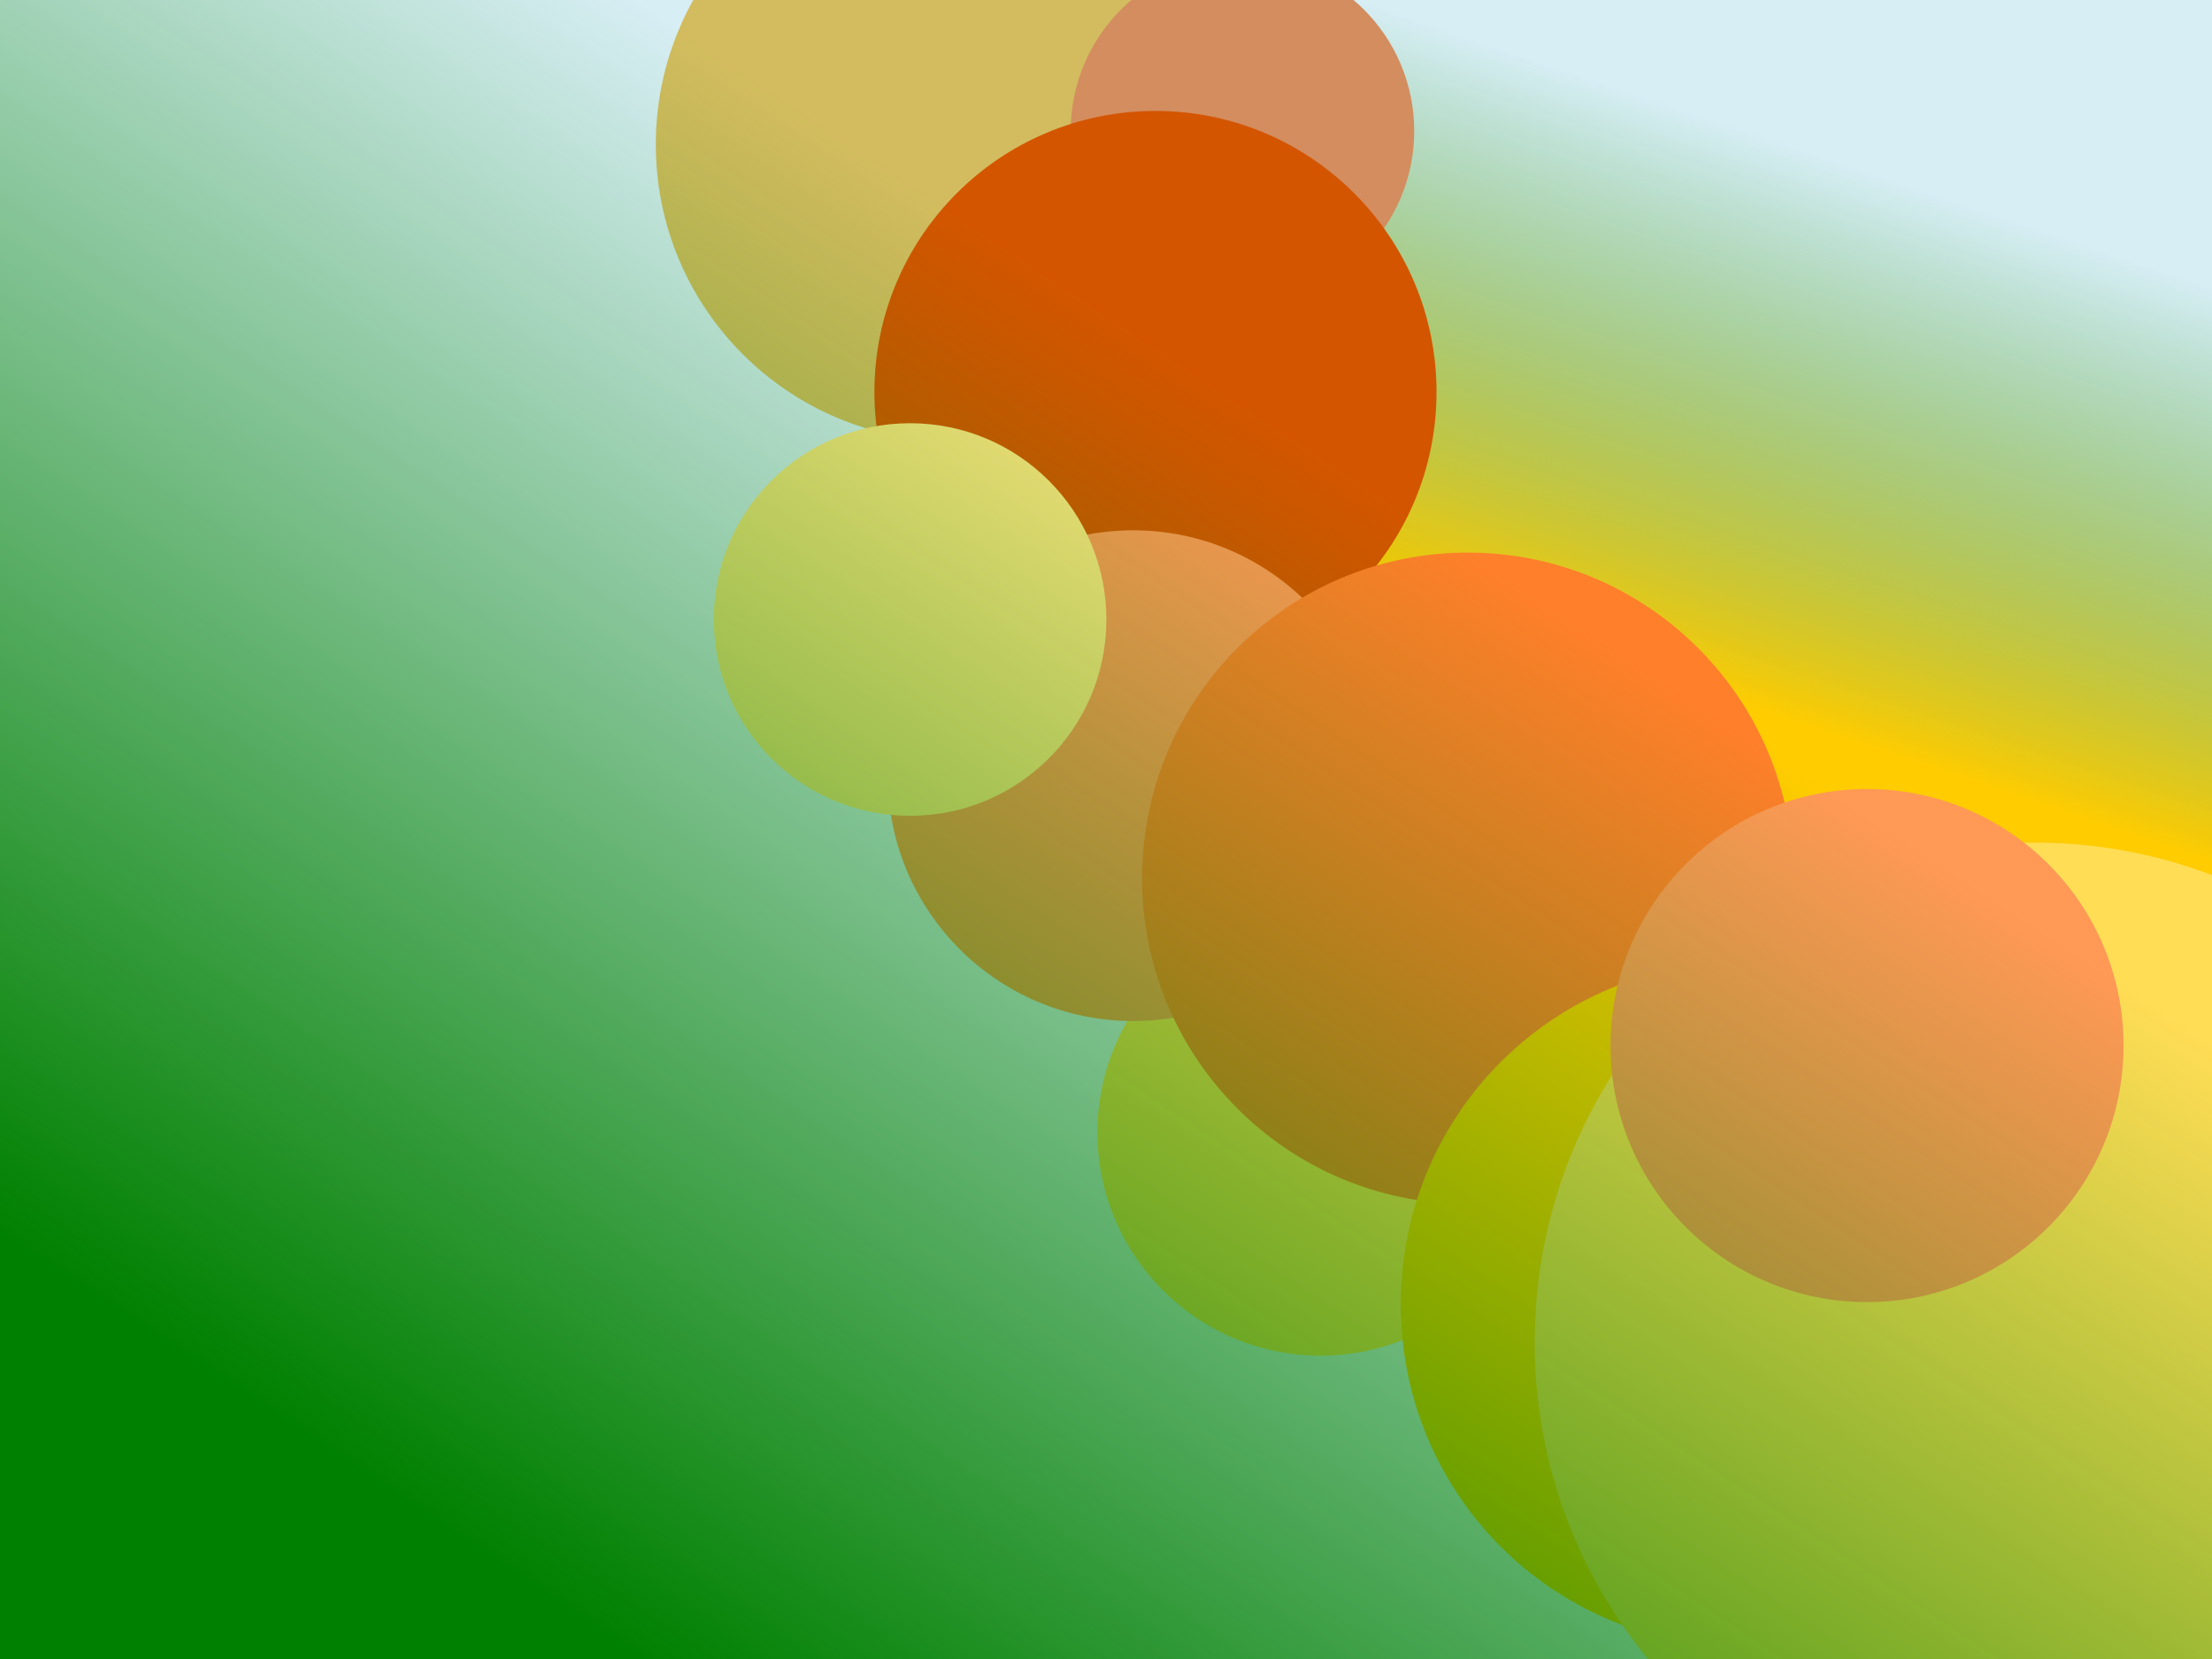
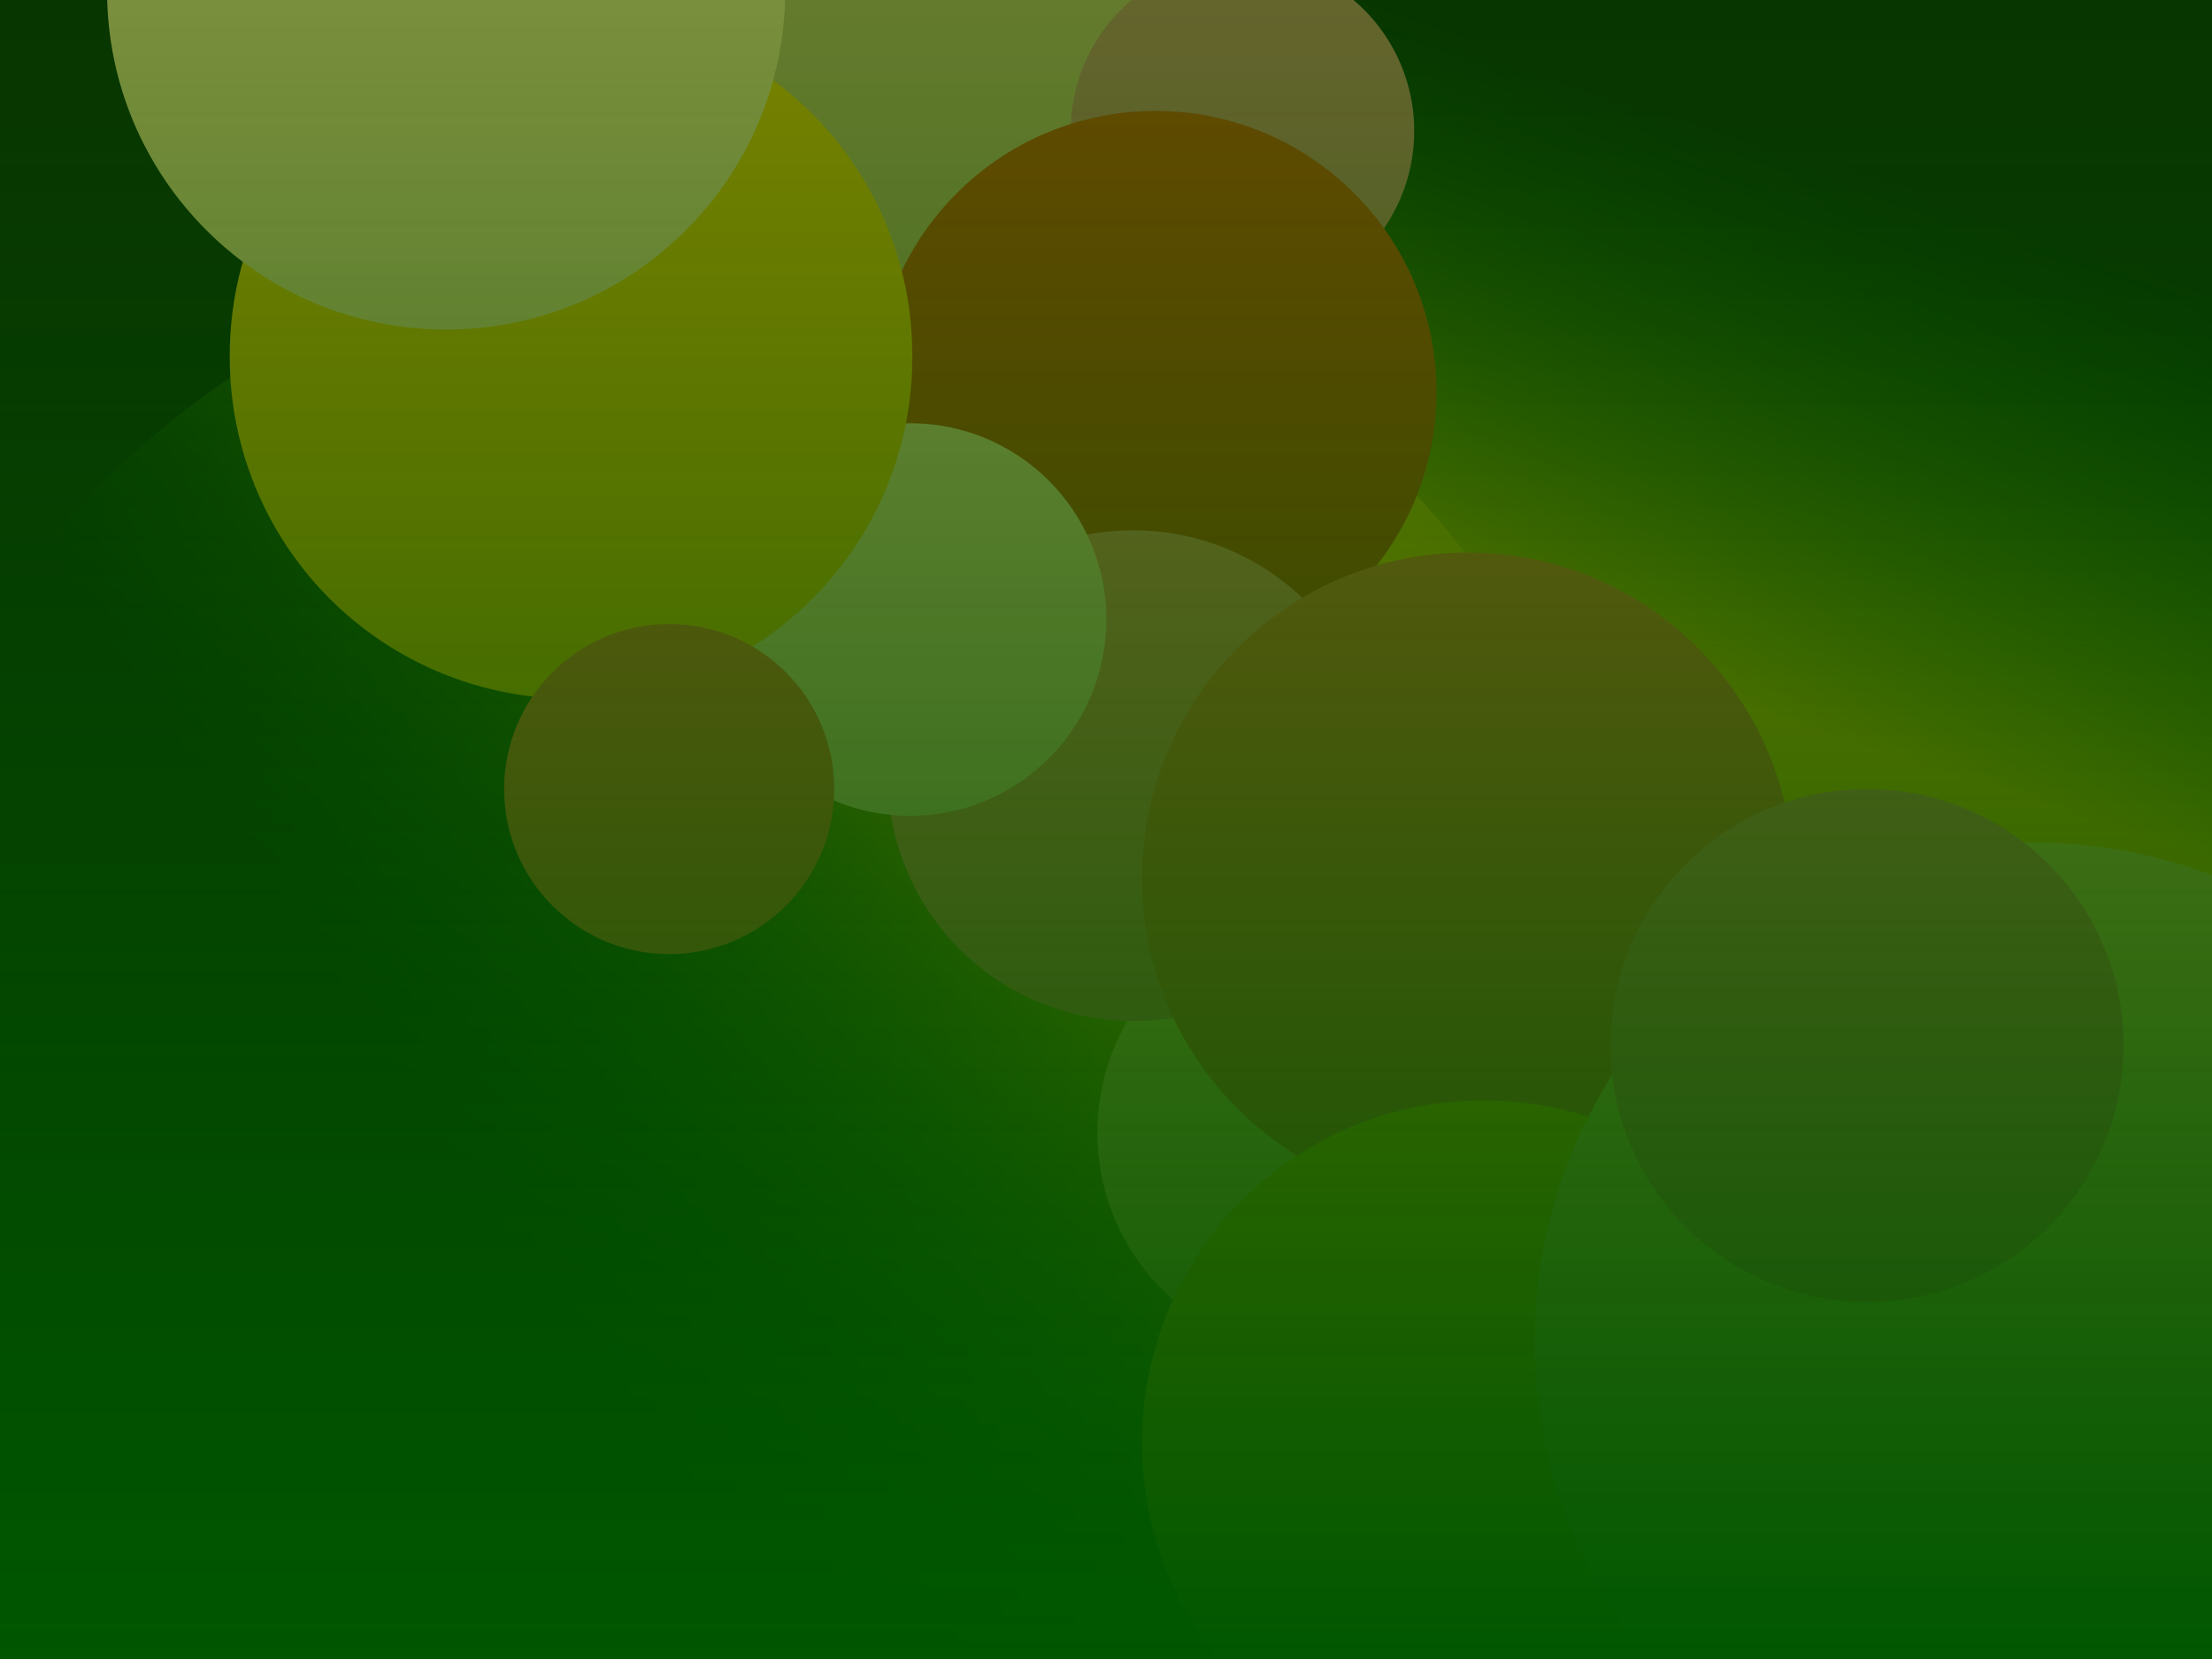
<svg xmlns="http://www.w3.org/2000/svg" xmlns:xlink="http://www.w3.org/1999/xlink" width="640px" height="480px" id="svg4292" version="1.1">
  <defs id="defs4294">
    <linearGradient id="linearGradient4350">
      <stop id="stop4352" offset="0" style="stop-color:#ffcc00;stop-opacity:1" />
      <stop id="stop4354" offset="1" style="stop-color:#008000;stop-opacity:0;" />
    </linearGradient>
    <linearGradient id="linearGradient4304">
-       <stop style="stop-color:#008000;stop-opacity:1;" offset="0" id="stop4306" />
-       <stop style="stop-color:#008000;stop-opacity:0;" offset="1" id="stop4308" />
+       <stop style="stop-color:#005700;stop-opacity:1;" offset="0" id="stop4306" />
+       <stop style="stop-color:#004000;stop-opacity:0.523;" offset="1" id="stop4308" />
    </linearGradient>
-     <linearGradient xlink:href="#linearGradient4304" id="linearGradient4310" x1="140.695" y1="450.312" x2="361.418" y2="117.291" gradientUnits="userSpaceOnUse" />
+     <linearGradient xlink:href="#linearGradient4304" id="linearGradient4310" x1="320.759" y1="481.291" x2="320.759" y2="-0.17" gradientUnits="userSpaceOnUse" />
    <linearGradient xlink:href="#linearGradient4350" id="linearGradient4342" x1="394.909" y1="129.348" x2="410.468" y2="83.059" gradientUnits="userSpaceOnUse" />
+     <linearGradient xlink:href="#linearGradient4304" id="linearGradient12173" gradientUnits="userSpaceOnUse" x1="320.759" y1="481.291" x2="320.759" y2="-0.17" />
+     <linearGradient xlink:href="#linearGradient4350-3" id="linearGradient4342-8" x1="394.909" y1="129.348" x2="410.468" y2="83.059" gradientUnits="userSpaceOnUse" />
+     <linearGradient id="linearGradient4350-3">
+       <stop id="stop4352-6" offset="0" style="stop-color:#ffcc00;stop-opacity:1" />
+       <stop id="stop4354-4" offset="1" style="stop-color:#008000;stop-opacity:0;" />
+     </linearGradient>
+     <linearGradient y2="83.059" x2="410.468" y1="129.348" x1="394.909" gradientUnits="userSpaceOnUse" id="linearGradient12227" xlink:href="#linearGradient4350-3" />
  </defs>
  <g id="layer1">
-     <rect style="fill:#d7eef4;fill-opacity:1;stroke:none" id="rect4356" width="747.362" height="540.837" x="-15.489" y="-14.369" />
+     <rect style="fill:#112b00;fill-opacity:1;stroke:none" id="rect4356" width="747.362" height="540.837" x="-15.489" y="-14.369" />
+     <path style="fill:url(#linearGradient12227);fill-opacity:1;stroke:none" id="path4312-4" d="m 471.135,99.22 a 60.667,63.248 0 1 1 -121.333,0 60.667,63.248 0 1 1 121.333,0 z" transform="matrix(-3.431559,-2.6452,2.6452,-3.431559,1355.763,1757.809)" />
    <path style="fill:url(#linearGradient4342);fill-opacity:1;stroke:none" id="path4312" d="m 471.135,99.22 a 60.667,63.248 0 1 1 -121.333,0 60.667,63.248 0 1 1 121.333,0 z" transform="matrix(3.234694,0,0,3.234694,-804.9858,-224.953)" />
    <path style="fill:#d3bc5f;fill-opacity:1;stroke:none" id="path4322" d="m 361.418,41.78 a 85.837,85.837 0 1 1 -171.674,0 85.837,85.837 0 1 1 171.674,0 z" />
    <path style="fill:#d38d5f;fill-opacity:1;stroke:none" id="path4320" d="m 409.177,37.908 a 49.695,49.695 0 1 1 -99.39,0 49.695,49.695 0 1 1 99.39,0 z" />
    <path style="fill:#d45500;fill-opacity:1;stroke:none" id="path4314" d="m 415.631,113.418 a 81.319,81.319 0 1 1 -162.638,0 81.319,81.319 0 1 1 162.638,0 z" />
    <path style="fill:#ffdd55;fill-opacity:1;stroke:none" id="path4330" d="m 446.61,327.688 a 64.539,64.539 0 1 1 -129.078,0 64.539,64.539 0 1 1 129.078,0 z" />
    <path style="fill:#ff9955;fill-opacity:1;stroke:none" id="path4324" d="m 398.851,224.426 a 70.993,70.993 0 1 1 -141.986,0 70.993,70.993 0 1 1 141.986,0 z" />
    <path style="fill:#ff7f2a;fill-opacity:1;stroke:none" id="path4318" d="m 518.894,254.113 a 94.227,94.227 0 1 1 -188.454,0 94.227,94.227 0 1 1 188.454,0 z" />
-     <path style="fill:#ffcc00;fill-opacity:1;stroke:none" id="path4326" d="m 602.794,377.383 a 98.745,98.745 0 1 1 -197.489,0 98.745,98.745 0 1 1 197.489,0 z" />
+     <path style="fill:#ffcc00;fill-opacity:1;stroke:none" id="path4326" d="m 602.794,377.383 a 98.745,98.745 0 1 1 -197.489,0 98.745,98.745 0 1 1 197.489,0 z" transform="translate(-74.86525,40.01418)" />
    <path style="fill:#ffdd55;fill-opacity:1;stroke:none" id="path4316" d="m 733.163,388.355 a 144.567,144.567 0 1 1 -289.135,0 144.567,144.567 0 1 1 289.135,0 z" />
    <path style="fill:#ff9955;fill-opacity:1;stroke:none" id="path4332" d="m 624.738,312.844 a 74.22,74.22 0 1 1 -148.44,0 74.22,74.22 0 1 1 148.44,0 z" transform="translate(-10.32624,-10.32624)" />
    <path style="fill:#ffe680;fill-opacity:1;stroke:none" id="path4328" d="m 320.113,179.248 a 56.794,56.794 0 1 1 -113.589,0 56.794,56.794 0 1 1 113.589,0 z" />
-     <rect style="fill:url(#linearGradient4310);fill-opacity:1;stroke:none;stroke-width:3;stroke-linecap:butt;stroke-linejoin:miter;stroke-miterlimit:4;stroke-opacity:1;stroke-dasharray:none" id="rect4302" width="641.518" height="481.461" x="0" y="-0.17" />
+     <path style="fill:#ffcc00;fill-opacity:1;stroke:none" id="path4326-1" d="m 602.794,377.383 a 98.745,98.745 0 1 1 -197.489,0 98.745,98.745 0 1 1 197.489,0 z" transform="translate(-338.8298,-274.2908)" />
+     <path transform="matrix(0.5068493,0,0,0.5068493,-21.62498,99.50063)" style="fill:#ff7f2a;fill-opacity:1;stroke:none" id="path4318-9" d="m 518.894,254.113 a 94.227,94.227 0 1 1 -188.454,0 94.227,94.227 0 1 1 188.454,0 z" />
+     <path transform="matrix(1.727273,0,0,1.727273,-325.746,-312.3624)" style="fill:#ffe680;fill-opacity:1;stroke:none" id="path4328-5" d="m 320.113,179.248 a 56.794,56.794 0 1 1 -113.589,0 56.794,56.794 0 1 1 113.589,0 z" />
+     <path style="fill:url(#linearGradient12173);fill-opacity:1;stroke:none" d="m 0,-0.17 c 213.839,0 427.679,0 641.518,0 0,160.487 0,320.974 0,481.461 -213.839,0 -427.679,0 -641.518,0 0,-160.487 0,-320.974 0,-481.461 z" id="rect4302" />
  </g>
</svg>
